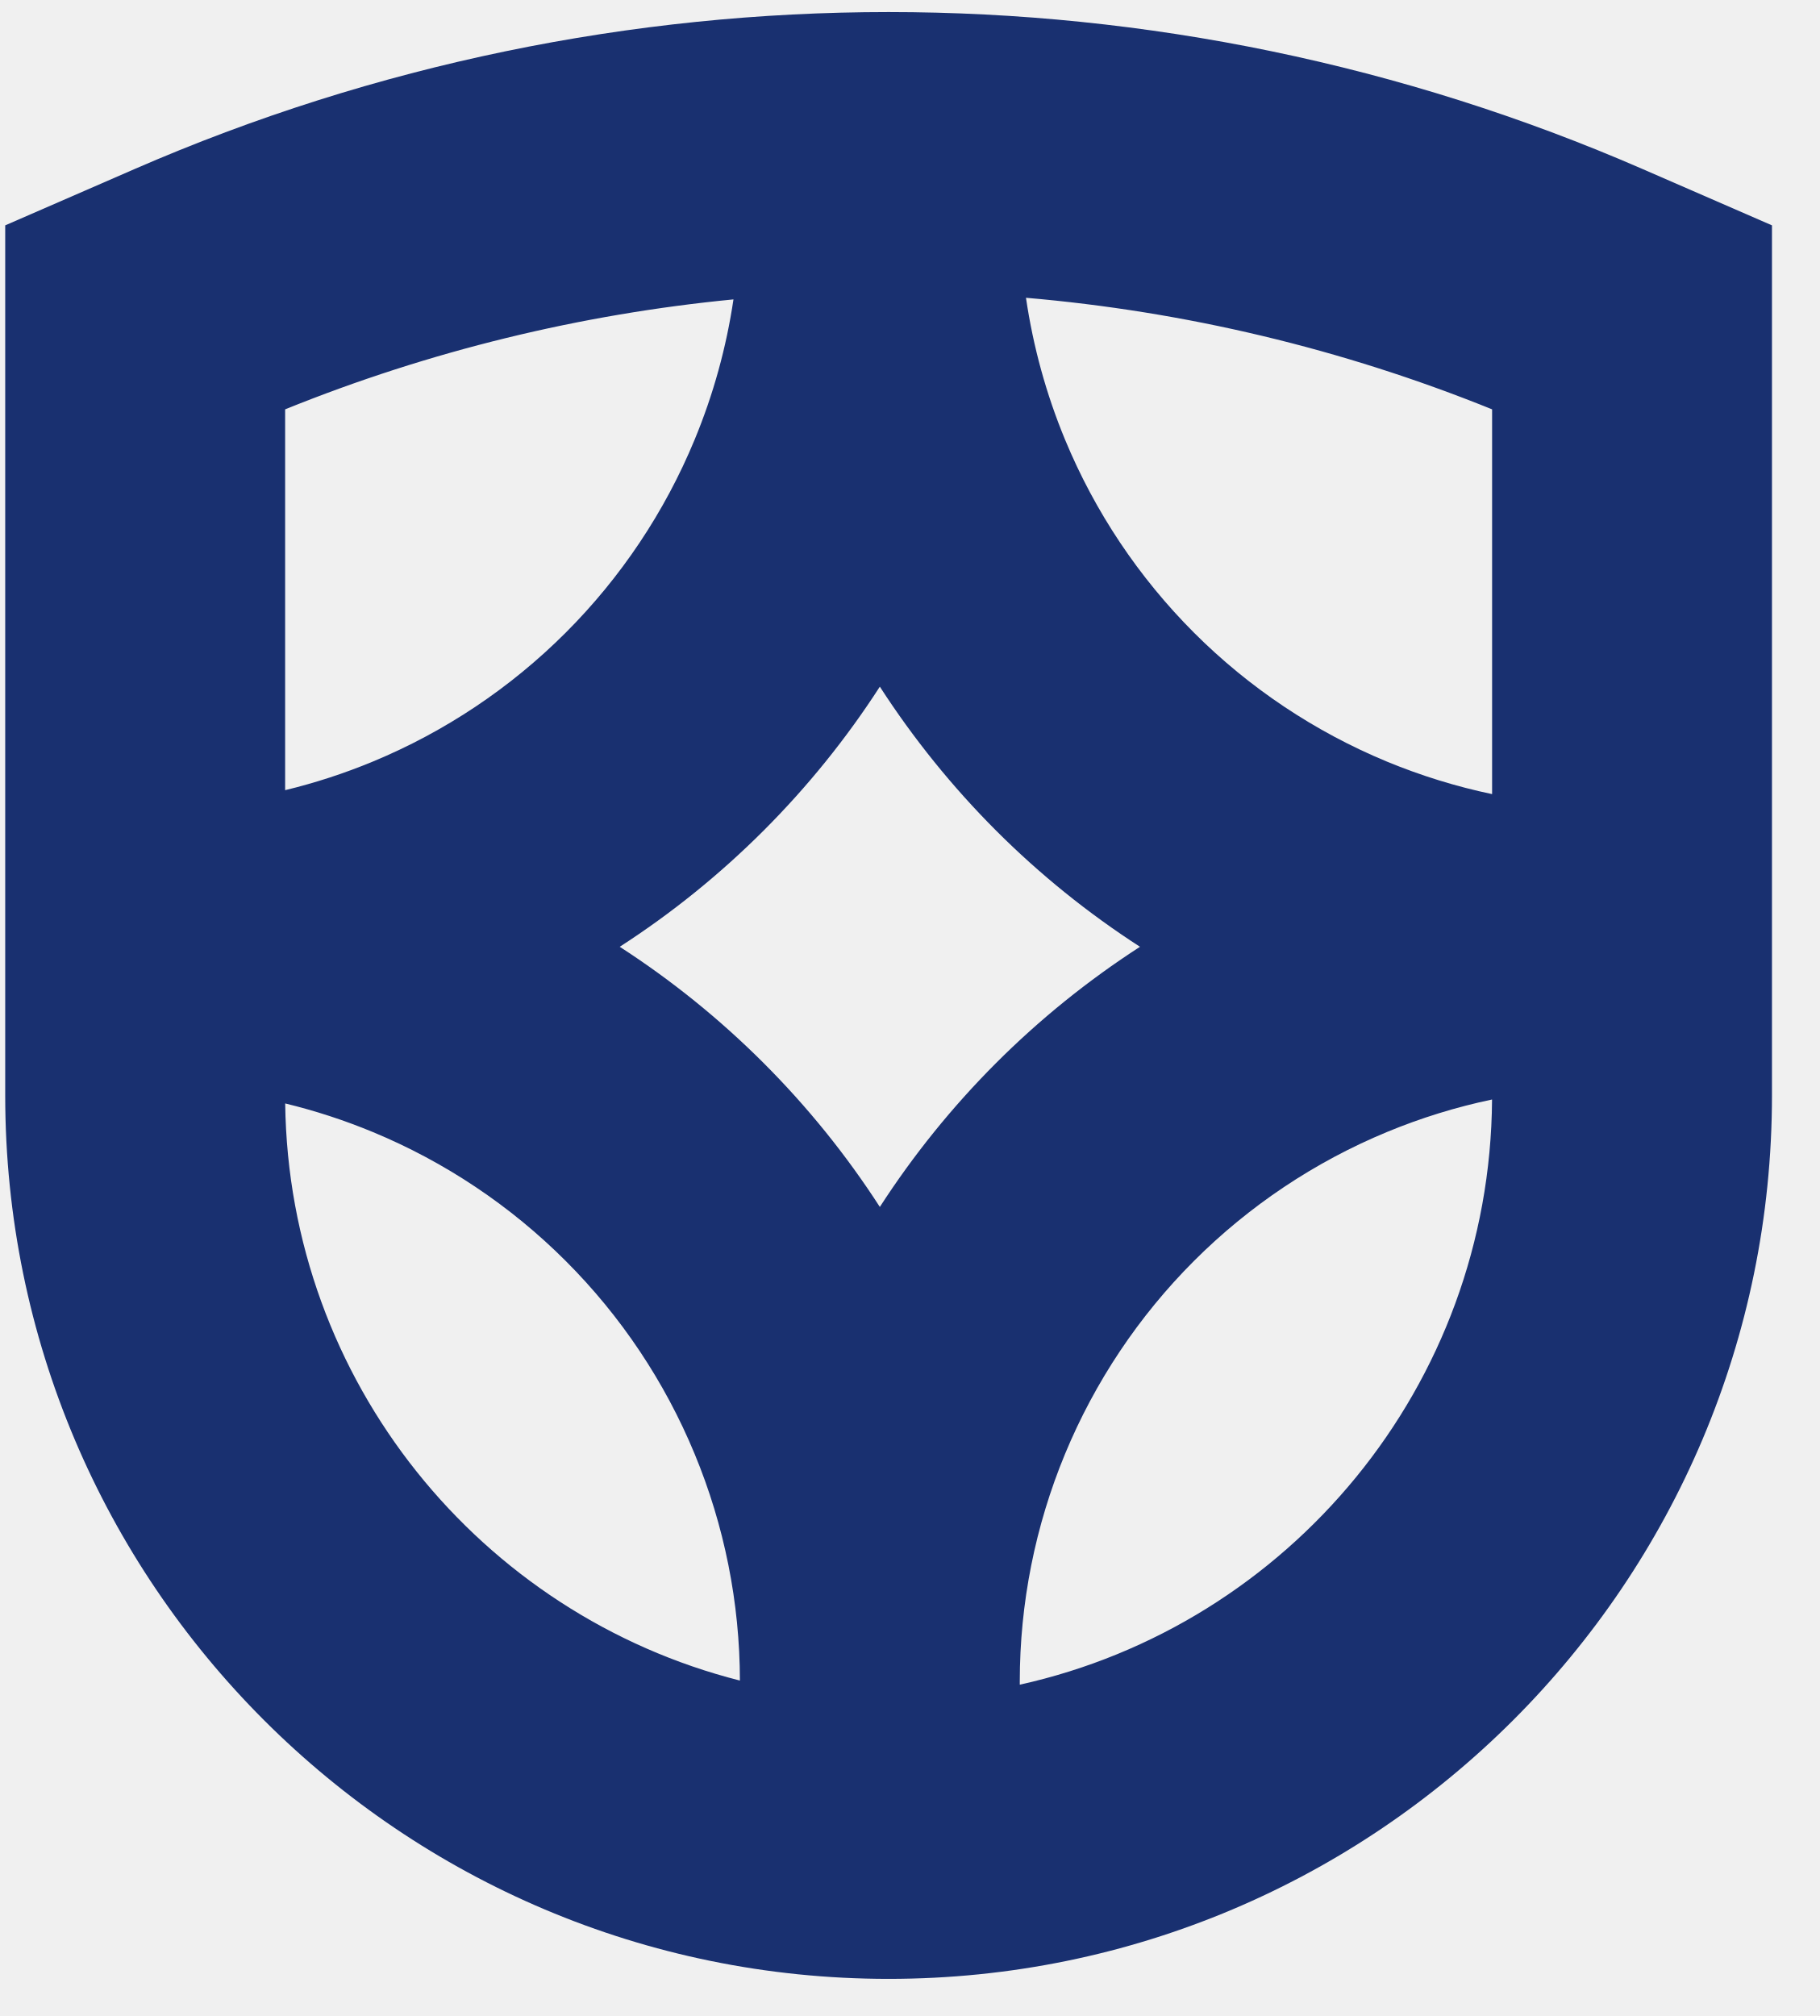
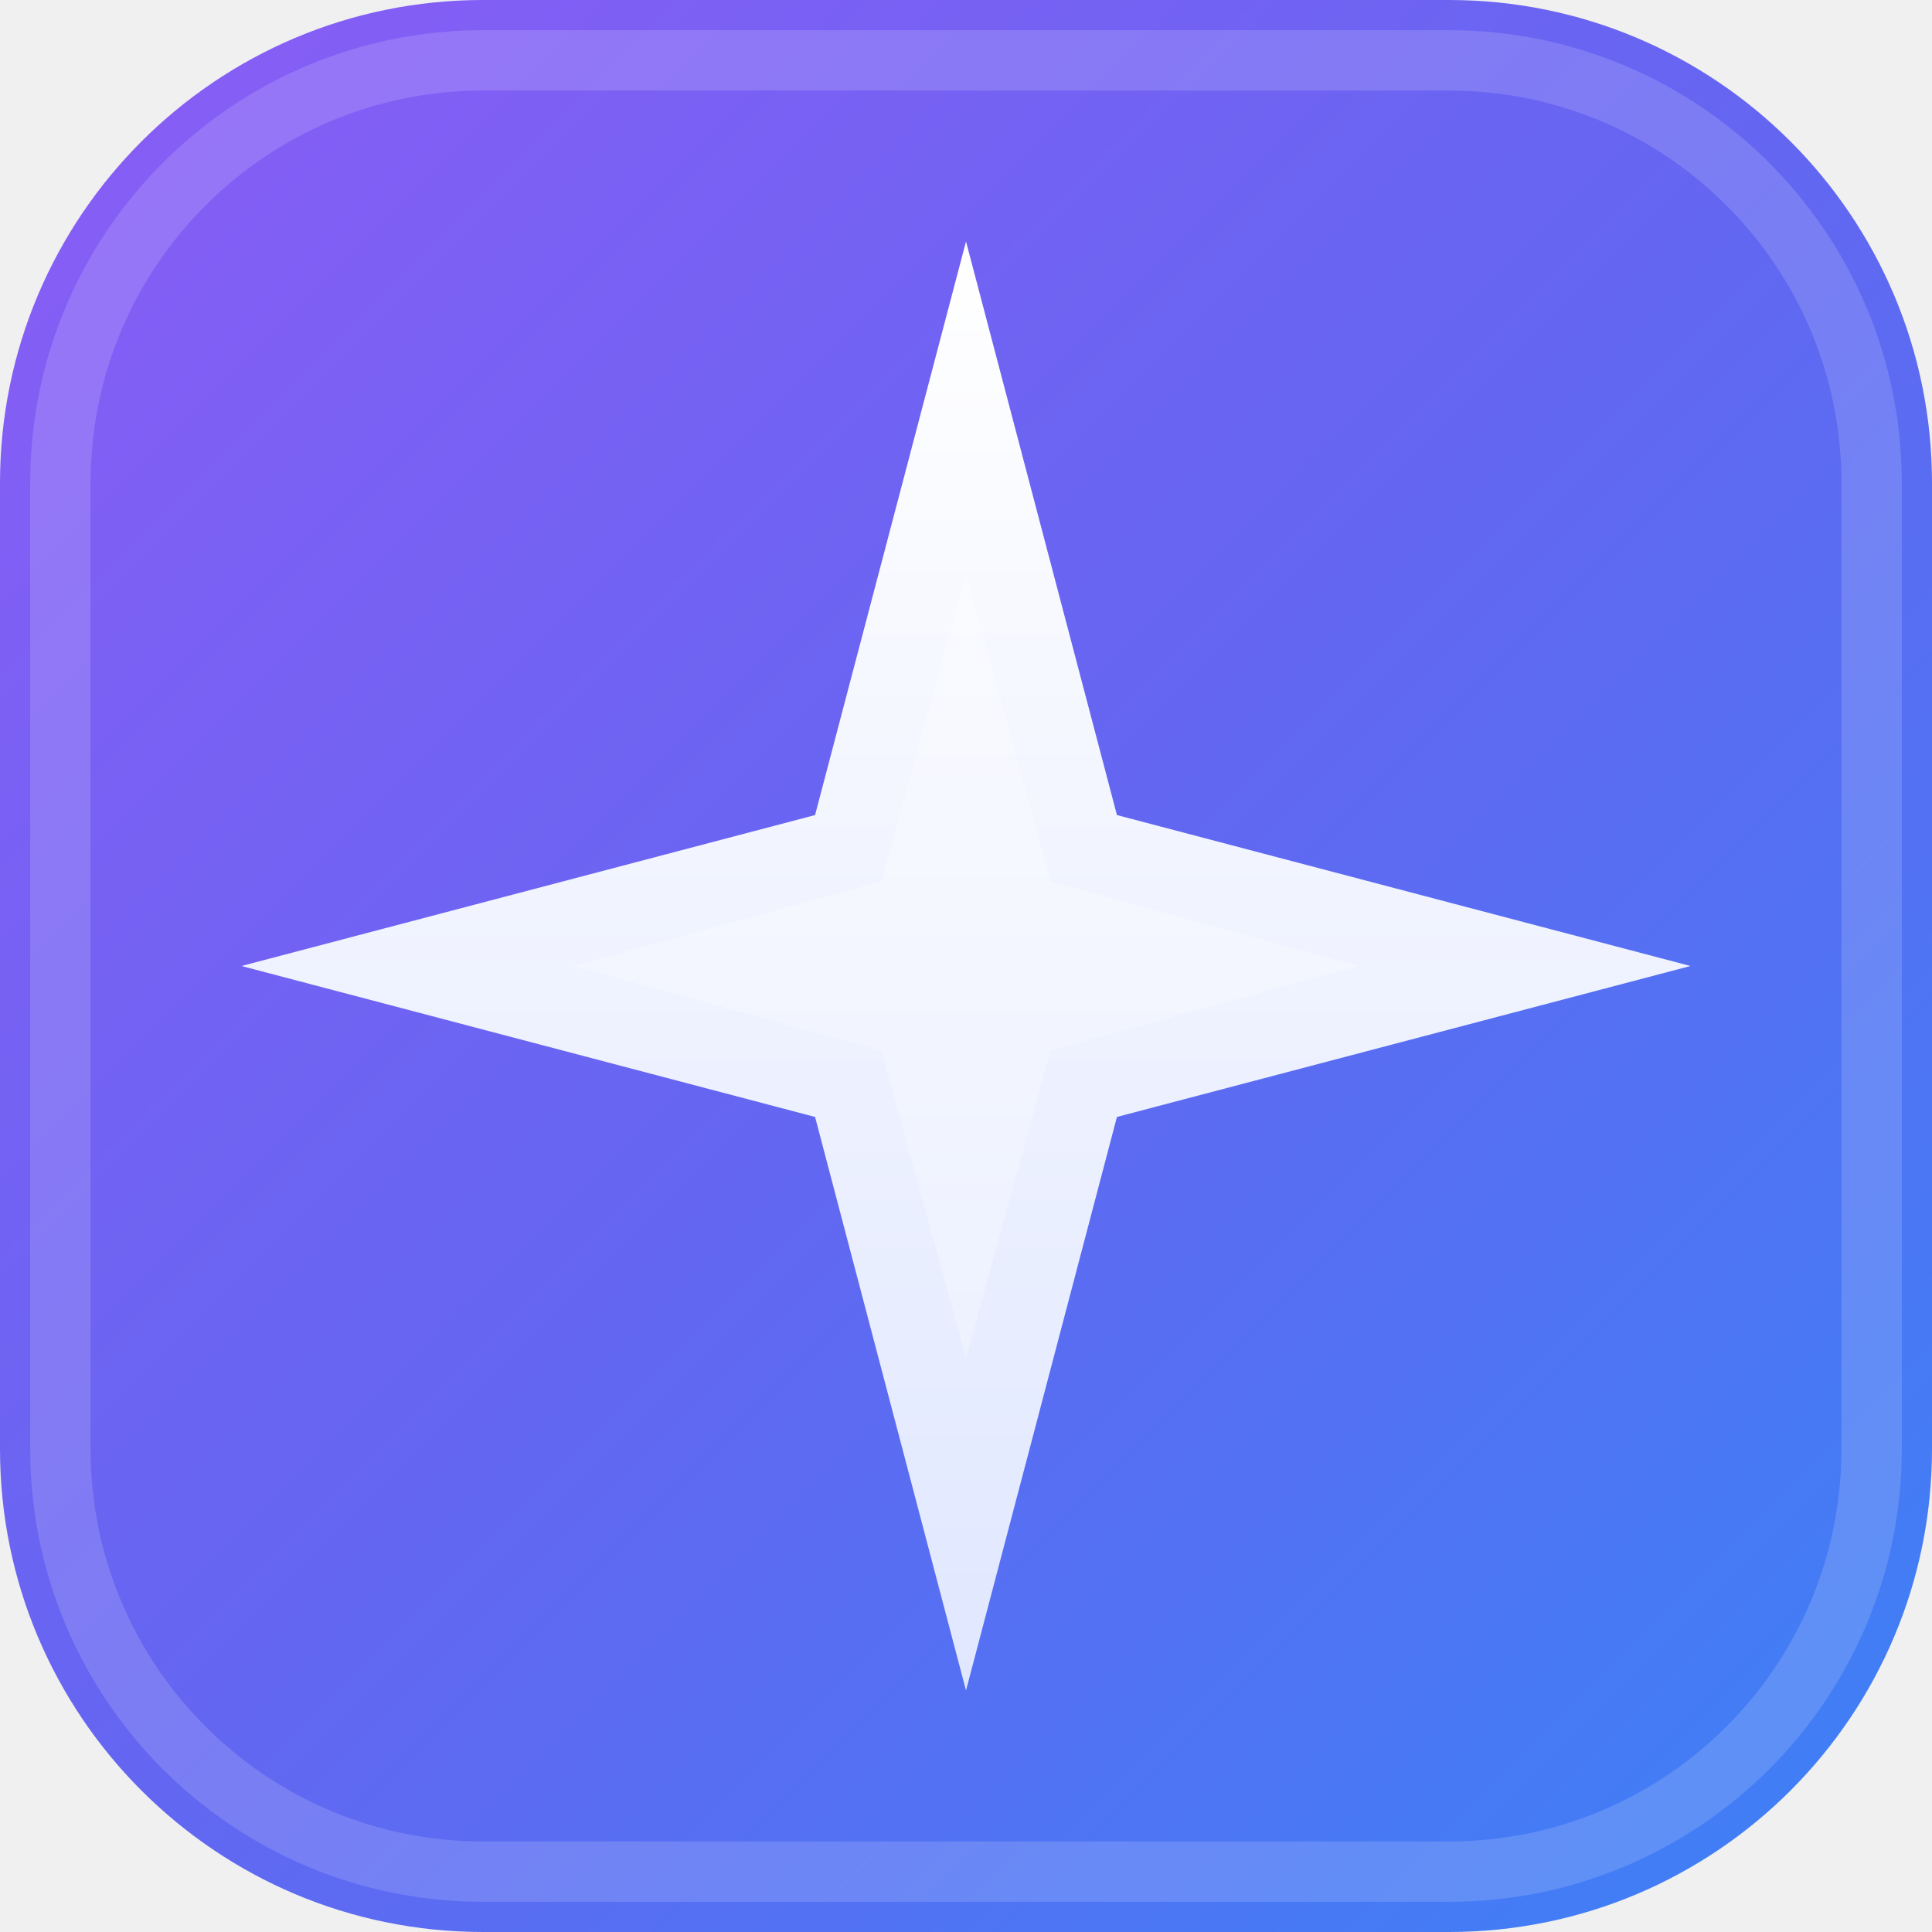
- <svg xmlns="http://www.w3.org/2000/svg" width="37" height="41" viewBox="0 0 37 41" fill="none">
-   <path fill-rule="evenodd" clip-rule="evenodd" d="M5.799 8.325V16.07C6.406 15.923 7.002 15.729 7.581 15.489C9.049 14.881 10.382 13.99 11.505 12.867C12.629 11.743 13.52 10.41 14.127 8.942C14.507 8.025 14.772 7.067 14.917 6.089C11.812 6.39 8.74 7.135 5.799 8.325ZM0.106 4.583V16.409V22.101V22.279C0.106 32.201 8.15 40.245 18.072 40.245C27.994 40.245 36.038 32.201 36.038 22.279V22.101V16.409V4.583L33.407 3.438C23.627 -0.819 12.517 -0.819 2.737 3.438L0.106 4.583ZM5.8 22.441C5.873 28.105 9.782 32.843 15.048 34.178C15.046 32.596 14.733 31.03 14.127 29.568C13.52 28.101 12.629 26.767 11.505 25.644C10.382 24.521 9.049 23.63 7.581 23.022C7.002 22.782 6.406 22.588 5.8 22.441ZM17.894 24.546C17.214 23.492 16.422 22.511 15.53 21.619C14.639 20.728 13.658 19.936 12.604 19.255C13.658 18.575 14.639 17.783 15.53 16.892C16.422 16 17.214 15.019 17.894 13.965C18.575 15.019 19.367 16 20.258 16.892C21.149 17.783 22.131 18.575 23.185 19.255C22.131 19.936 21.149 20.728 20.258 21.619C19.367 22.511 18.575 23.492 17.894 24.546ZM20.74 34.262C26.21 33.049 30.308 28.187 30.345 22.361C29.616 22.514 28.9 22.735 28.207 23.022C26.74 23.63 25.406 24.521 24.283 25.644C23.16 26.767 22.269 28.101 21.661 29.568C21.053 31.036 20.74 32.609 20.74 34.197V34.262ZM28.207 15.489C28.9 15.775 29.616 15.997 30.346 16.15V8.325C27.29 7.089 24.094 6.333 20.866 6.056C21.011 7.045 21.277 8.015 21.661 8.942C22.269 10.41 23.16 11.743 24.283 12.867C25.406 13.99 26.74 14.881 28.207 15.489Z" fill="#193070" />
+ <svg xmlns="http://www.w3.org/2000/svg" width="32" height="32" viewBox="0 0 32 32" fill="none">
+   <defs>
+     <linearGradient id="bg" x1="0" y1="0" x2="32" y2="32" gradientUnits="userSpaceOnUse">
+       <stop stop-color="#8B5CF6" />
+       <stop offset="0.5" stop-color="#6366F1" />
+       <stop offset="1" stop-color="#3B82F6" />
+     </linearGradient>
+     <linearGradient id="star" x1="16" y1="4" x2="16" y2="28" gradientUnits="userSpaceOnUse">
+       <stop stop-color="#FFFFFF" />
+       <stop offset="1" stop-color="#E0E7FF" />
+     </linearGradient>
+   </defs>
+   <rect width="32" height="32" rx="8" fill="url(#bg)" />
+   <rect x="1" y="1" width="30" height="30" rx="7" stroke="white" stroke-opacity="0.15" stroke-width="1" />
+   <path d="M16 4L18.5 13.5L28 16L18.5 18.5L16 28L13.5 18.5L4 16L13.5 13.5Z" fill="url(#star)" />
+   <path d="M16 9.5L17.4 14.6L22.5 16L17.4 17.4L16 22.5L14.6 17.4L9.5 16L14.6 14.6Z" fill="white" fill-opacity="0.25" />
</svg>
